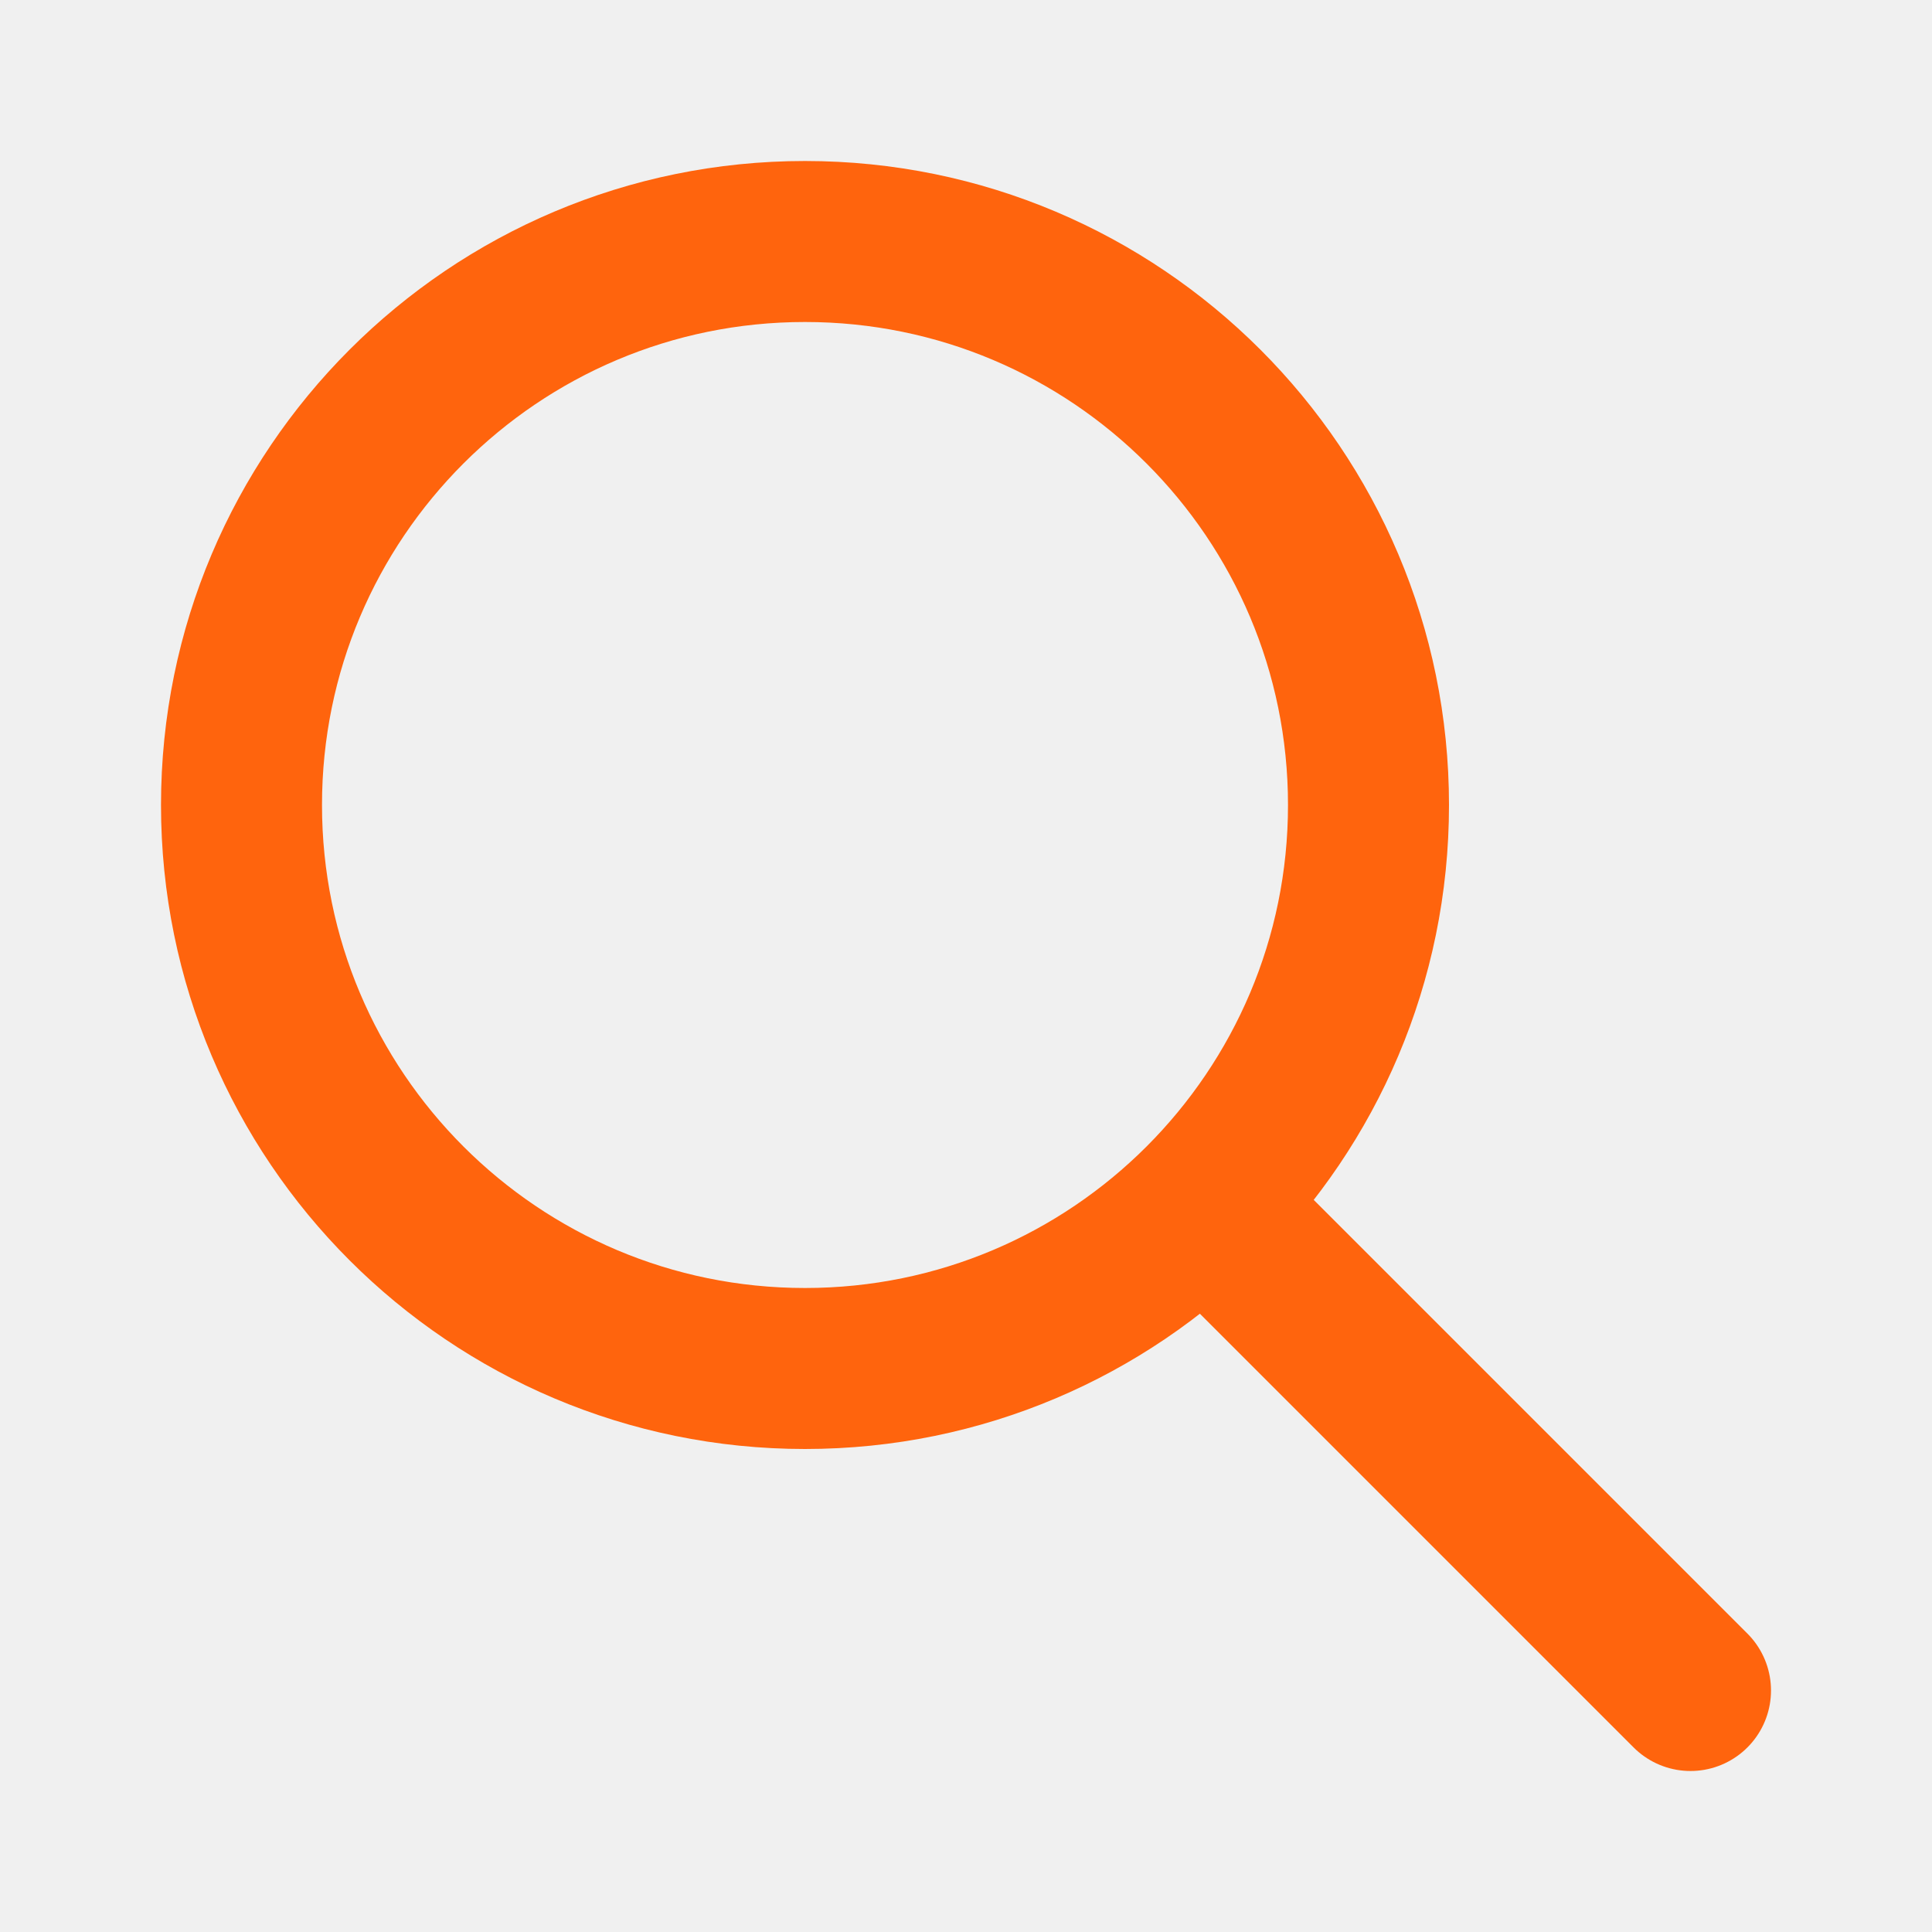
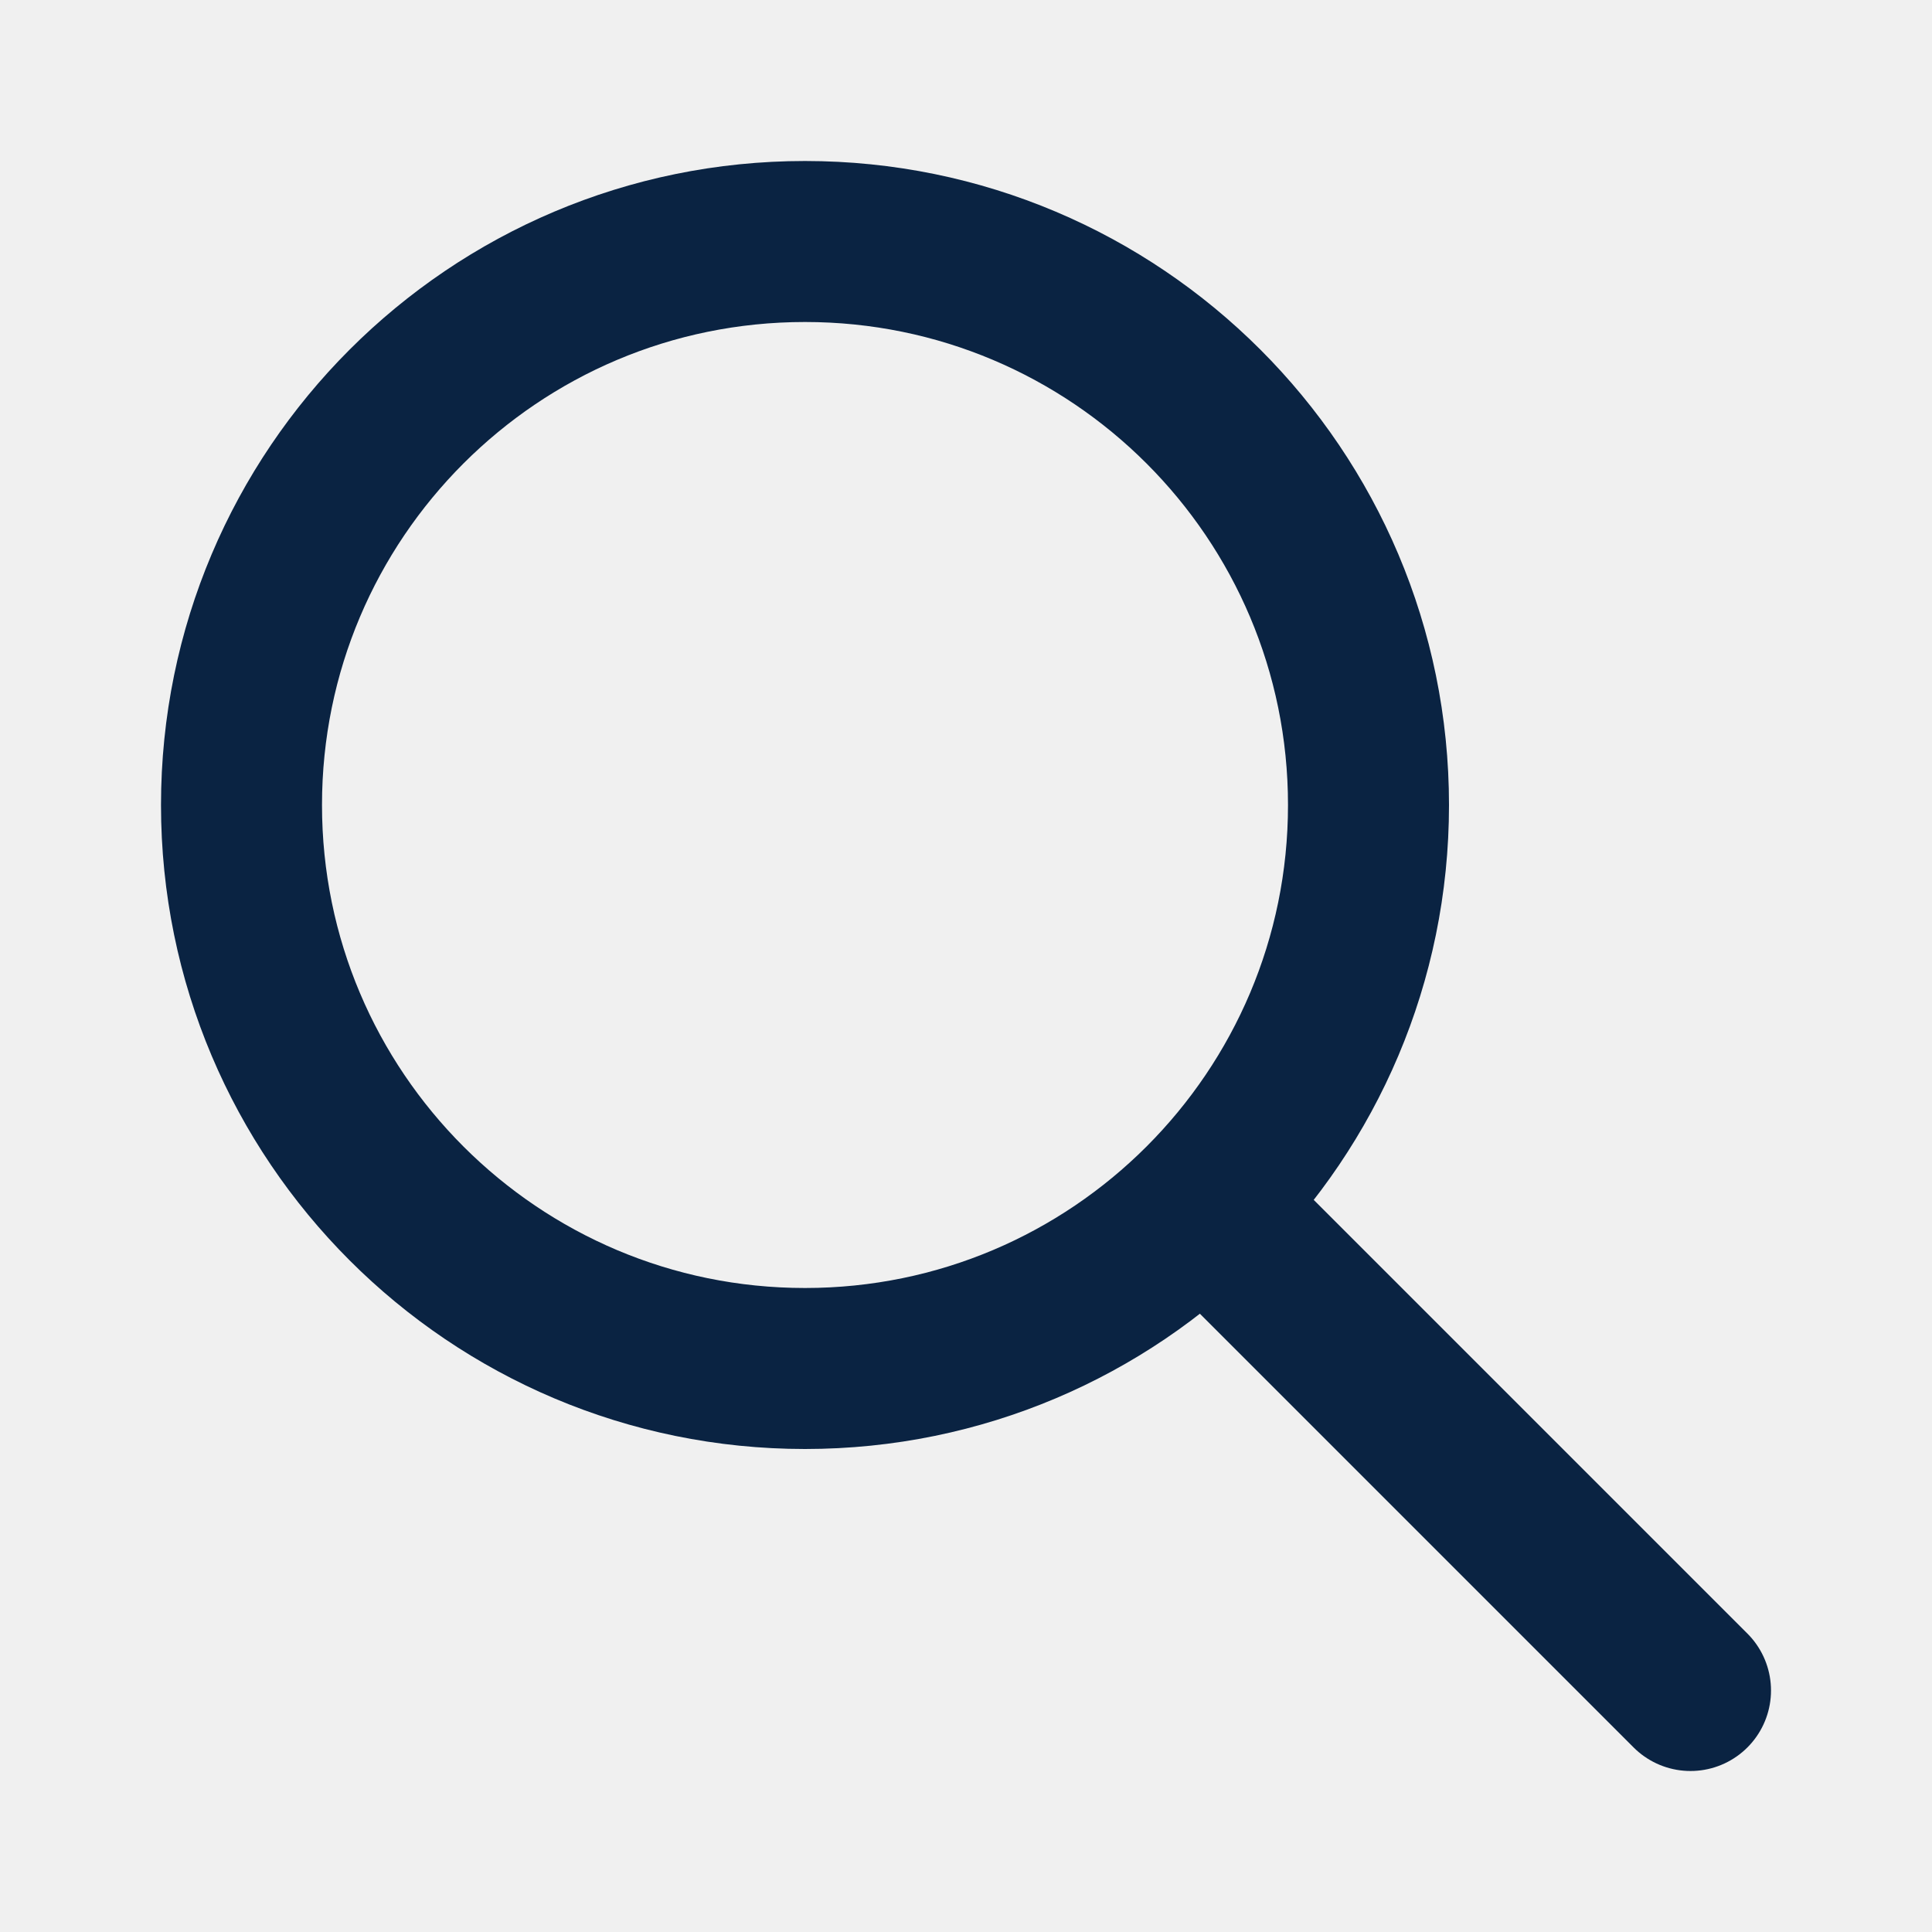
<svg xmlns="http://www.w3.org/2000/svg" width="24" height="24" viewBox="0 0 24 24" fill="none">
  <mask id="mask0_1_3807" style="mask-type:alpha" maskUnits="userSpaceOnUse" x="0" y="0" width="24" height="24">
    <path d="M0 0H24V24H0V0Z" fill="white" />
  </mask>
  <g mask="url(#mask0_1_3807)">
-     <path d="M10 17C13.866 17 17 13.866 17 10C17 6.134 13.866 3 10 3C6.134 3 3 6.134 3 10C3 13.866 6.134 17 10 17Z" stroke="#FF640D" stroke-width="2" stroke-linecap="round" stroke-linejoin="round" />
-     <path d="M21 21L15 15" stroke="#FF640D" stroke-width="2" stroke-linecap="round" stroke-linejoin="round" />
+     <path d="M10 17C13.866 17 17 13.866 17 10C17 6.134 13.866 3 10 3C6.134 3 3 6.134 3 10C3 13.866 6.134 17 10 17Z" stroke="#0a2342" stroke-width="2" stroke-linecap="round" stroke-linejoin="round" />
+     <path d="M21 21L15 15" stroke="#0a2342" stroke-width="2" stroke-linecap="round" stroke-linejoin="round" />
  </g>
</svg>
